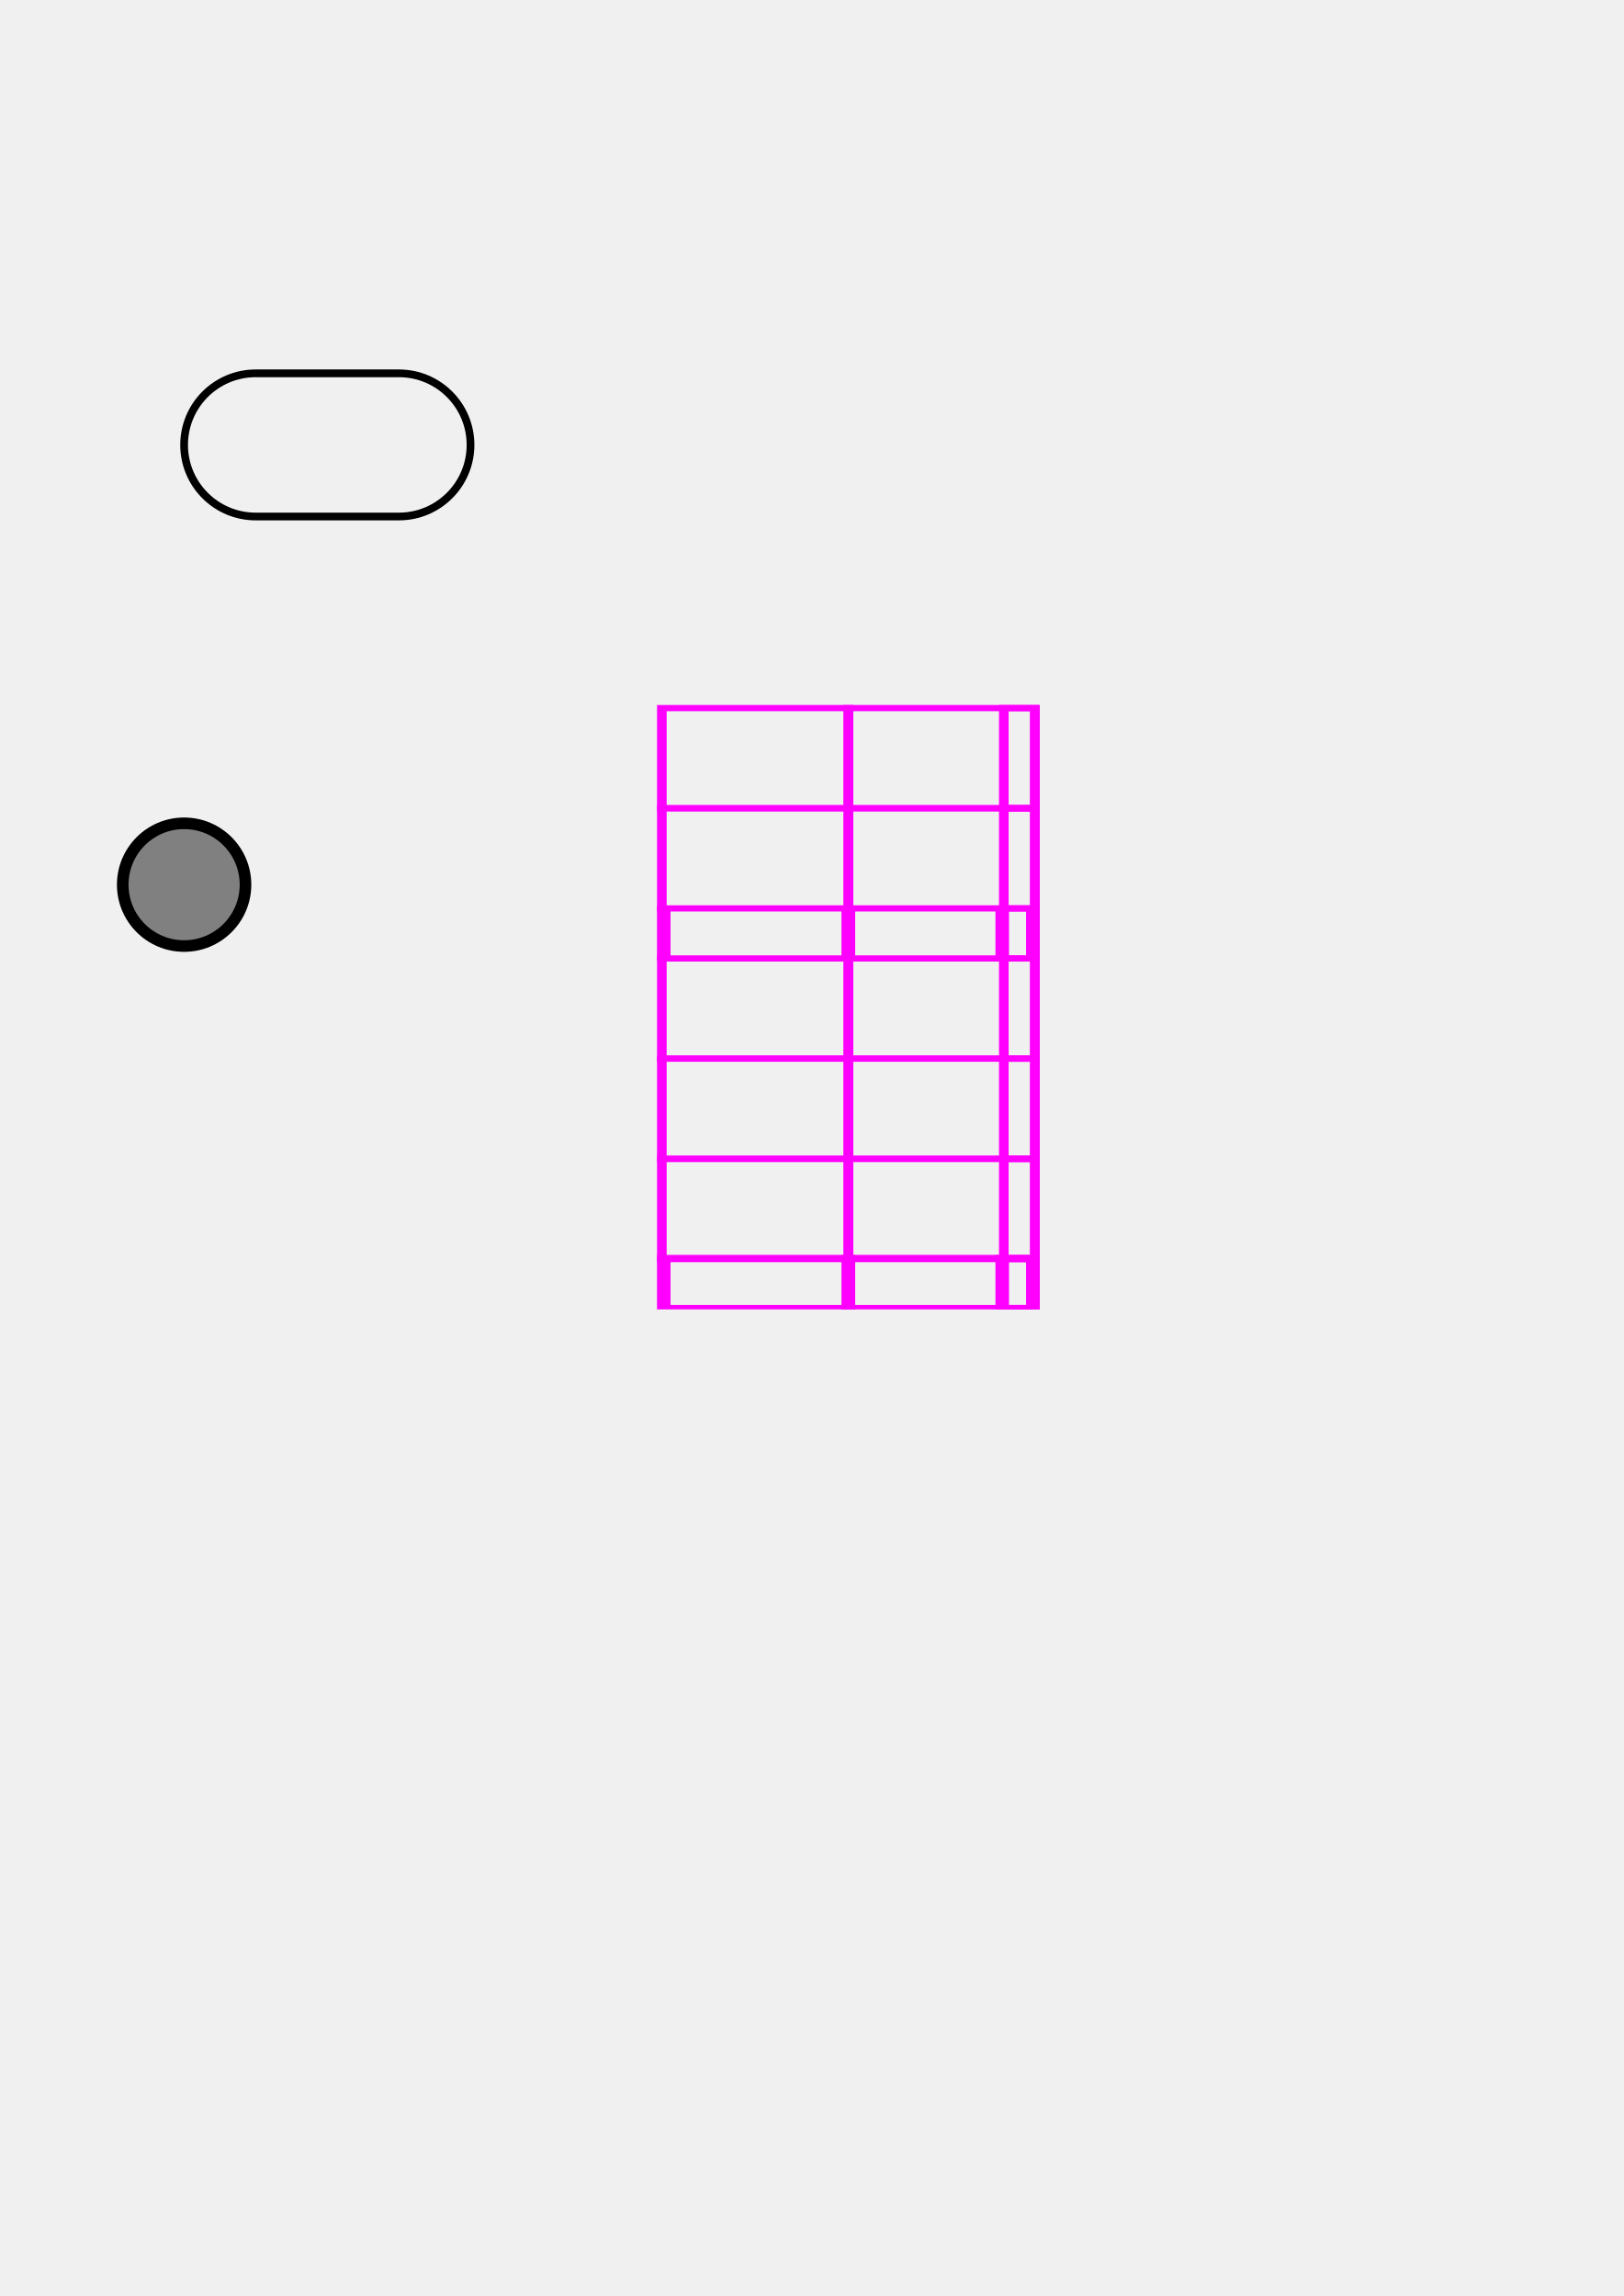
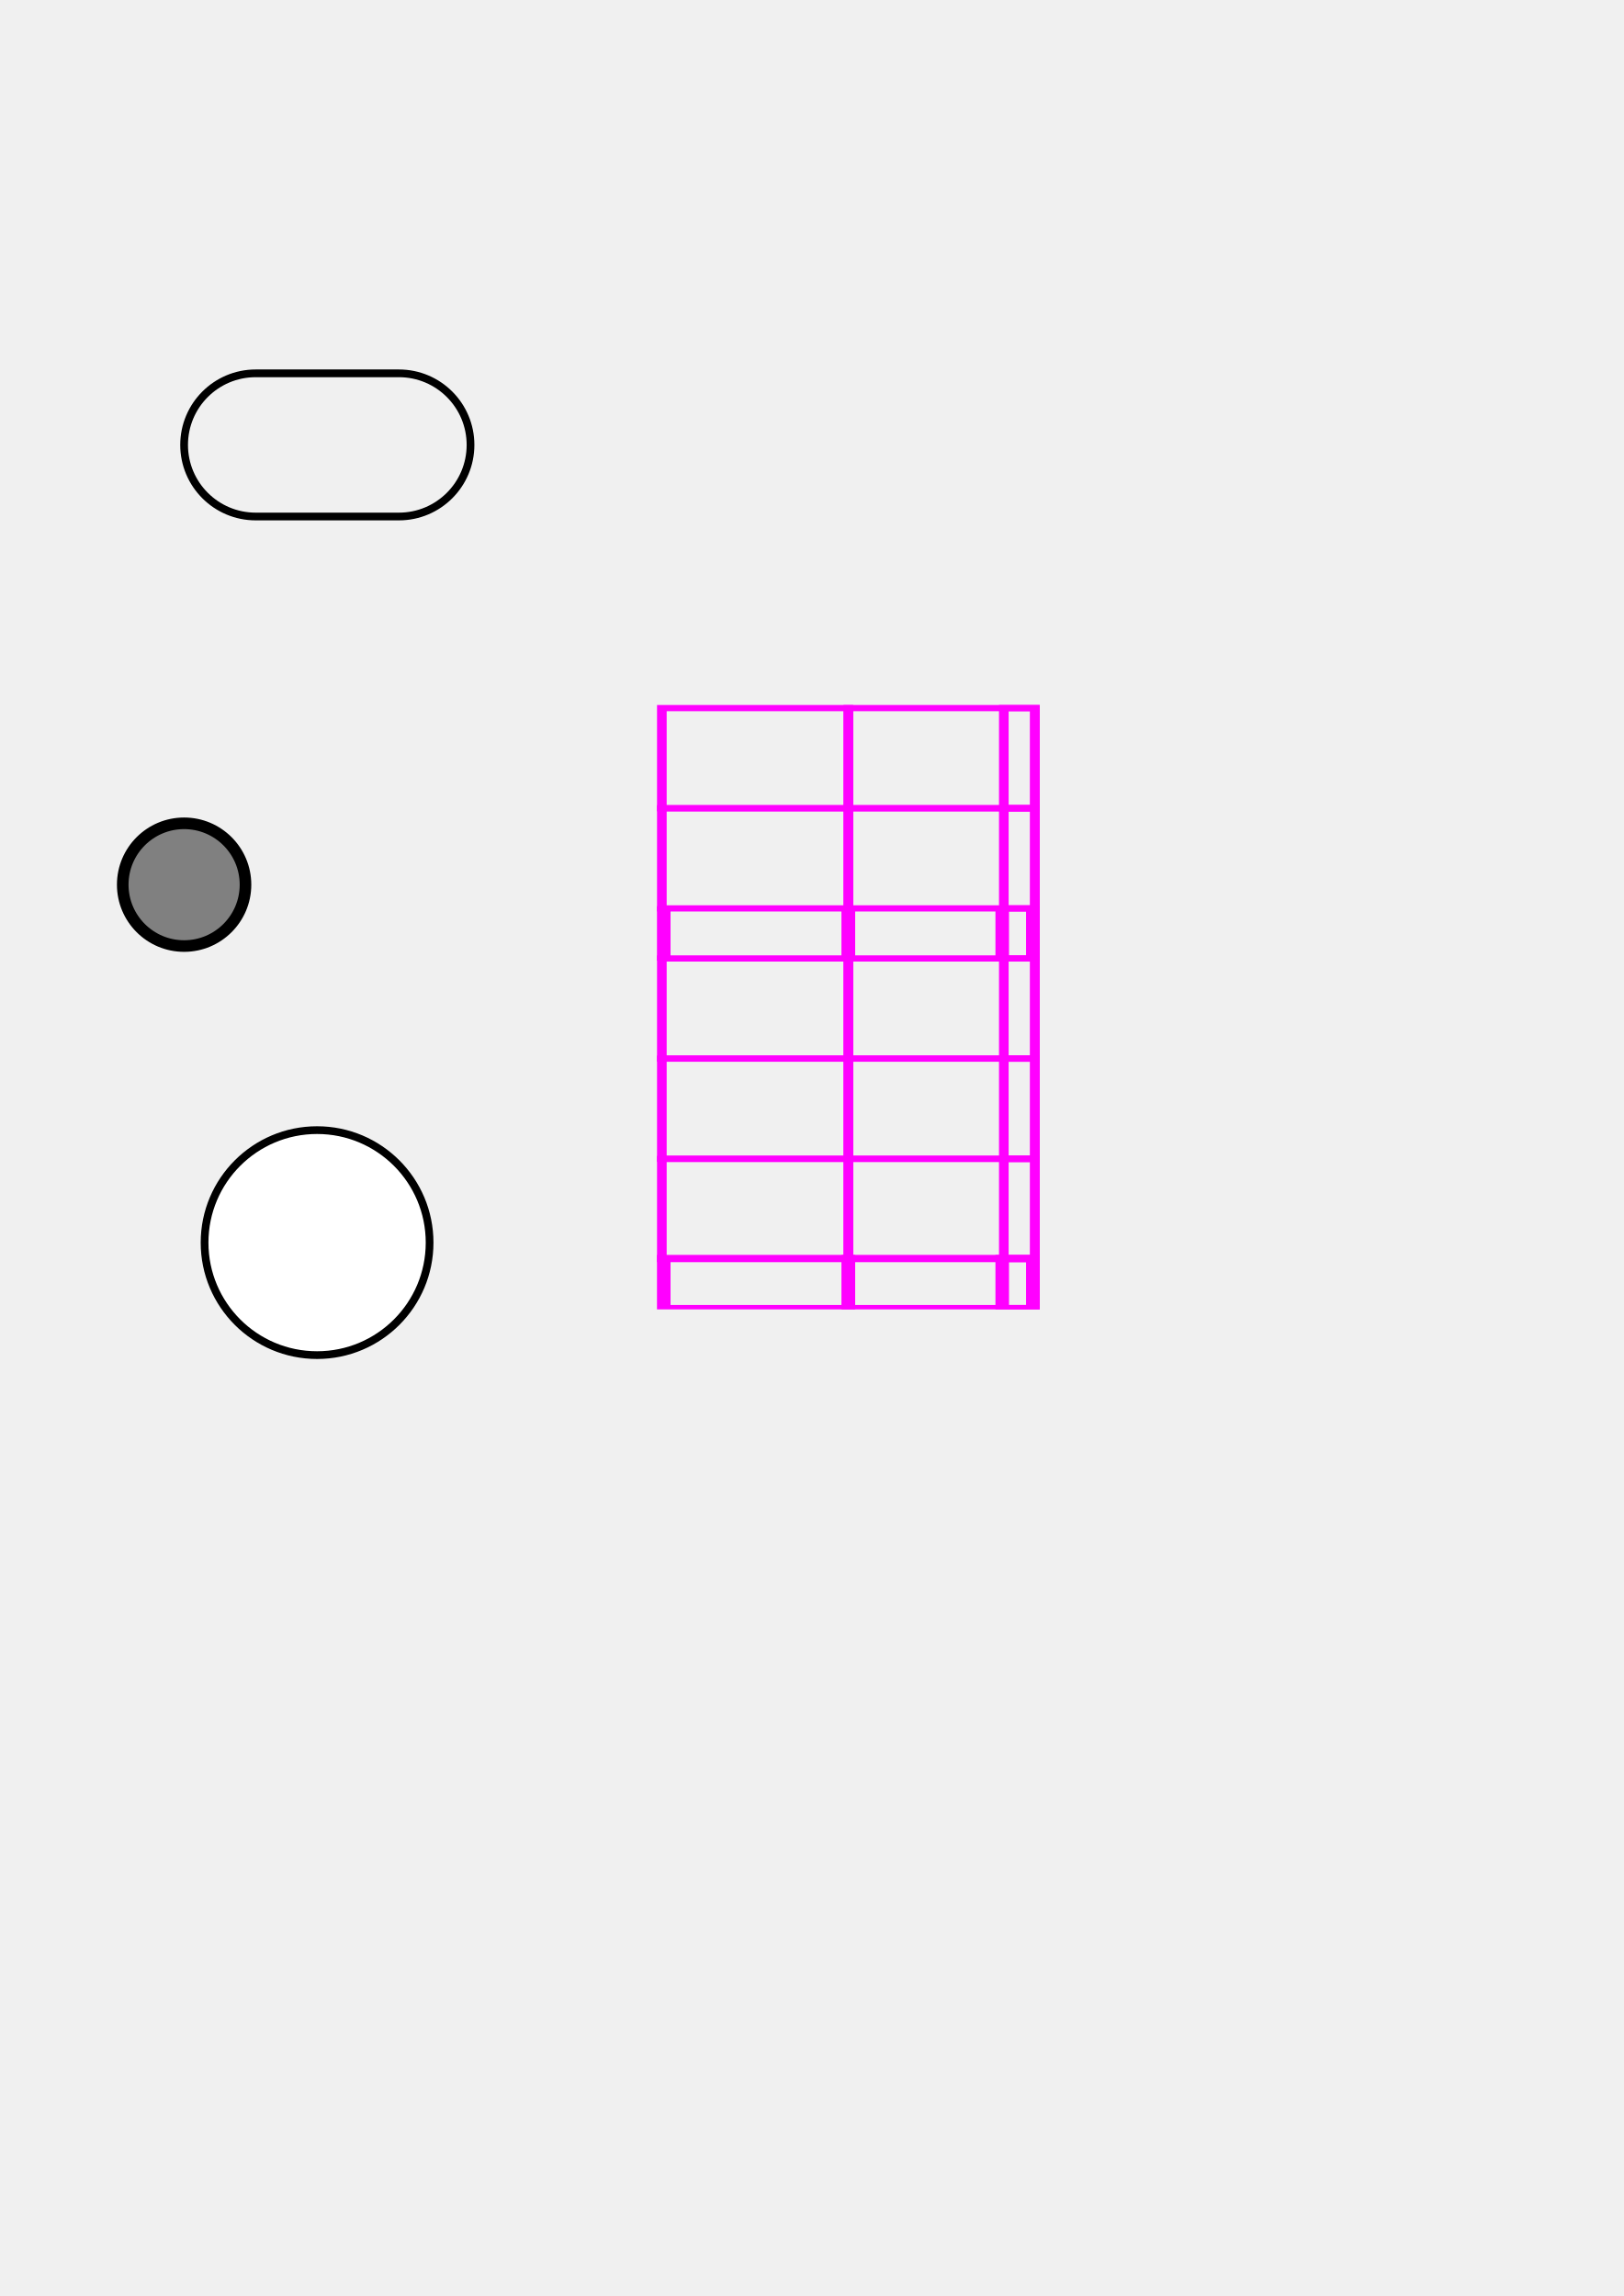
<svg xmlns="http://www.w3.org/2000/svg" width="210mm" height="297mm" viewBox="0 0 210 297" version="1.1" id="svg8">
  <defs id="defs2" />
  <g id="layer1">
    <g id="g202" style="stroke:#ff00ff;stroke-opacity:1;stroke-width:1">
      <g style="fill:none;fill-opacity:1;stroke:#ff00ff;stroke-width:1.165;stroke-opacity:1" transform="matrix(1.503995,0,0,0.4898266,-25.57259,71.81728)" id="g55">
        <rect id="rect12" width="15.875" height="13.229" x="89.958" y="93.271" style="fill:none;fill-opacity:1;stroke:#ff00ff;stroke-width:1.165;stroke-opacity:1" />
        <rect id="rect12-3" width="15.875" height="13.229" x="74.083" y="93.271" style="fill:none;fill-opacity:1;stroke:#ff00ff;stroke-width:1.165;stroke-opacity:1" />
        <rect id="rect12-6" width="2.646" height="13.229" x="103.188" y="93.271" style="fill:none;fill-opacity:1;stroke:#ff00ff;stroke-width:1.165;stroke-opacity:1" />
      </g>
      <g style="fill:none;fill-opacity:1;stroke:#ff00ff;stroke-width:0.82;stroke-opacity:1" id="g55-7" transform="matrix(1.519602,0,0,0.9792315,-26.97662,0.2626331)">
        <rect id="rect12-5" width="15.875" height="13.229" x="89.958" y="93.271" style="fill:none;fill-opacity:1;stroke:#ff00ff;stroke-width:0.82;stroke-opacity:1" />
        <rect id="rect12-3-3" width="15.875" height="13.229" x="74.083" y="93.271" style="fill:none;fill-opacity:1;stroke:#ff00ff;stroke-width:0.82;stroke-opacity:1" />
        <rect id="rect12-6-5" width="2.646" height="13.229" x="103.188" y="93.271" style="fill:none;fill-opacity:1;stroke:#ff00ff;stroke-width:0.82;stroke-opacity:1" />
      </g>
      <g style="fill:none;fill-opacity:1;stroke:#ff00ff;stroke-width:0.82;stroke-opacity:1" id="g55-7-6" transform="matrix(1.519602,0,0,0.9792315,-26.97662,13.21705)">
        <rect id="rect12-5-2" width="15.875" height="13.229" x="89.958" y="93.271" style="fill:none;fill-opacity:1;stroke:#ff00ff;stroke-width:0.82;stroke-opacity:1" />
        <rect id="rect12-3-3-9" width="15.875" height="13.229" x="74.083" y="93.271" style="fill:none;fill-opacity:1;stroke:#ff00ff;stroke-width:0.82;stroke-opacity:1" />
        <rect id="rect12-6-5-1" width="2.646" height="13.229" x="103.188" y="93.271" style="fill:none;fill-opacity:1;stroke:#ff00ff;stroke-width:0.82;stroke-opacity:1" />
      </g>
      <g style="fill:none;fill-opacity:1;stroke:#ff00ff;stroke-width:0.82;stroke-opacity:1" id="g55-7-6-2" transform="matrix(1.519602,0,0,0.9792315,-26.97662,32.64868)">
        <rect id="rect12-5-2-7" width="15.875" height="13.229" x="89.958" y="93.271" style="fill:none;fill-opacity:1;stroke:#ff00ff;stroke-width:0.82;stroke-opacity:1" />
        <rect id="rect12-3-3-9-0" width="15.875" height="13.229" x="74.083" y="93.271" style="fill:none;fill-opacity:1;stroke:#ff00ff;stroke-width:0.82;stroke-opacity:1" />
        <rect id="rect12-6-5-1-9" width="2.646" height="13.229" x="103.188" y="93.271" style="fill:none;fill-opacity:1;stroke:#ff00ff;stroke-width:0.82;stroke-opacity:1" />
      </g>
      <g style="fill:none;fill-opacity:1;stroke:#ff00ff;stroke-width:0.82;stroke-opacity:1" id="g55-7-6-2-3" transform="matrix(1.519602,0,0,0.9792315,-26.97662,45.6031)">
        <rect id="rect12-5-2-7-6" width="15.875" height="13.229" x="89.958" y="93.271" style="fill:none;fill-opacity:1;stroke:#ff00ff;stroke-width:0.82;stroke-opacity:1" />
        <rect id="rect12-3-3-9-0-0" width="15.875" height="13.229" x="74.083" y="93.271" style="fill:none;fill-opacity:1;stroke:#ff00ff;stroke-width:0.82;stroke-opacity:1" />
        <rect id="rect12-6-5-1-9-6" width="2.646" height="13.229" x="103.188" y="93.271" style="fill:none;fill-opacity:1;stroke:#ff00ff;stroke-width:0.82;stroke-opacity:1" />
      </g>
      <g style="fill:none;fill-opacity:1;stroke:#ff00ff;stroke-width:1.165;stroke-opacity:1" transform="matrix(1.503995,0,0,0.4898266,-25.57259,116.9249)" id="g55-2">
        <rect id="rect12-61" width="15.875" height="13.229" x="89.958" y="93.271" style="fill:none;fill-opacity:1;stroke:#ff00ff;stroke-width:1.165;stroke-opacity:1" />
        <rect id="rect12-3-8" width="15.875" height="13.229" x="74.083" y="93.271" style="fill:none;fill-opacity:1;stroke:#ff00ff;stroke-width:1.165;stroke-opacity:1" />
        <rect id="rect12-6-7" width="2.646" height="13.229" x="103.188" y="93.271" style="fill:none;fill-opacity:1;stroke:#ff00ff;stroke-width:1.165;stroke-opacity:1" />
      </g>
      <g style="fill:none;fill-opacity:1;stroke:#ff00ff;stroke-width:0.82;stroke-opacity:1" id="g55-7-6-2-3-9" transform="matrix(1.519602,0,0,0.9792315,-26.97662,58.57868)">
        <rect id="rect12-5-2-7-6-2" width="15.875" height="13.229" x="89.958" y="93.271" style="fill:none;fill-opacity:1;stroke:#ff00ff;stroke-width:0.82;stroke-opacity:1" />
        <rect id="rect12-3-3-9-0-0-0" width="15.875" height="13.229" x="74.083" y="93.271" style="fill:none;fill-opacity:1;stroke:#ff00ff;stroke-width:0.82;stroke-opacity:1" />
        <rect id="rect12-6-5-1-9-6-2" width="2.646" height="13.229" x="103.188" y="93.271" style="fill:none;fill-opacity:1;stroke:#ff00ff;stroke-width:0.82;stroke-opacity:1" />
      </g>
    </g>
    <circle style="fill:#808080;fill-opacity:1;stroke:#000000;stroke-width:1.5;stroke-opacity:1" id="path4004" cx="23.812" cy="114.438" r="7.938" />
    <rect id="rect3727" width="37.042" height="18.521" x="23.812" y="48.292" style="stroke-width:1;fill:none;stroke:#000000;stroke-opacity:1.0" ry="9.26" />
+     <circle style="fill:#ffffff;stroke:#000000;stroke-width:1;stroke-opacity:1;fill-opacity:1" id="path39" cx="41.01" cy="160.74" r="14.552" />
  </g>
</svg>
